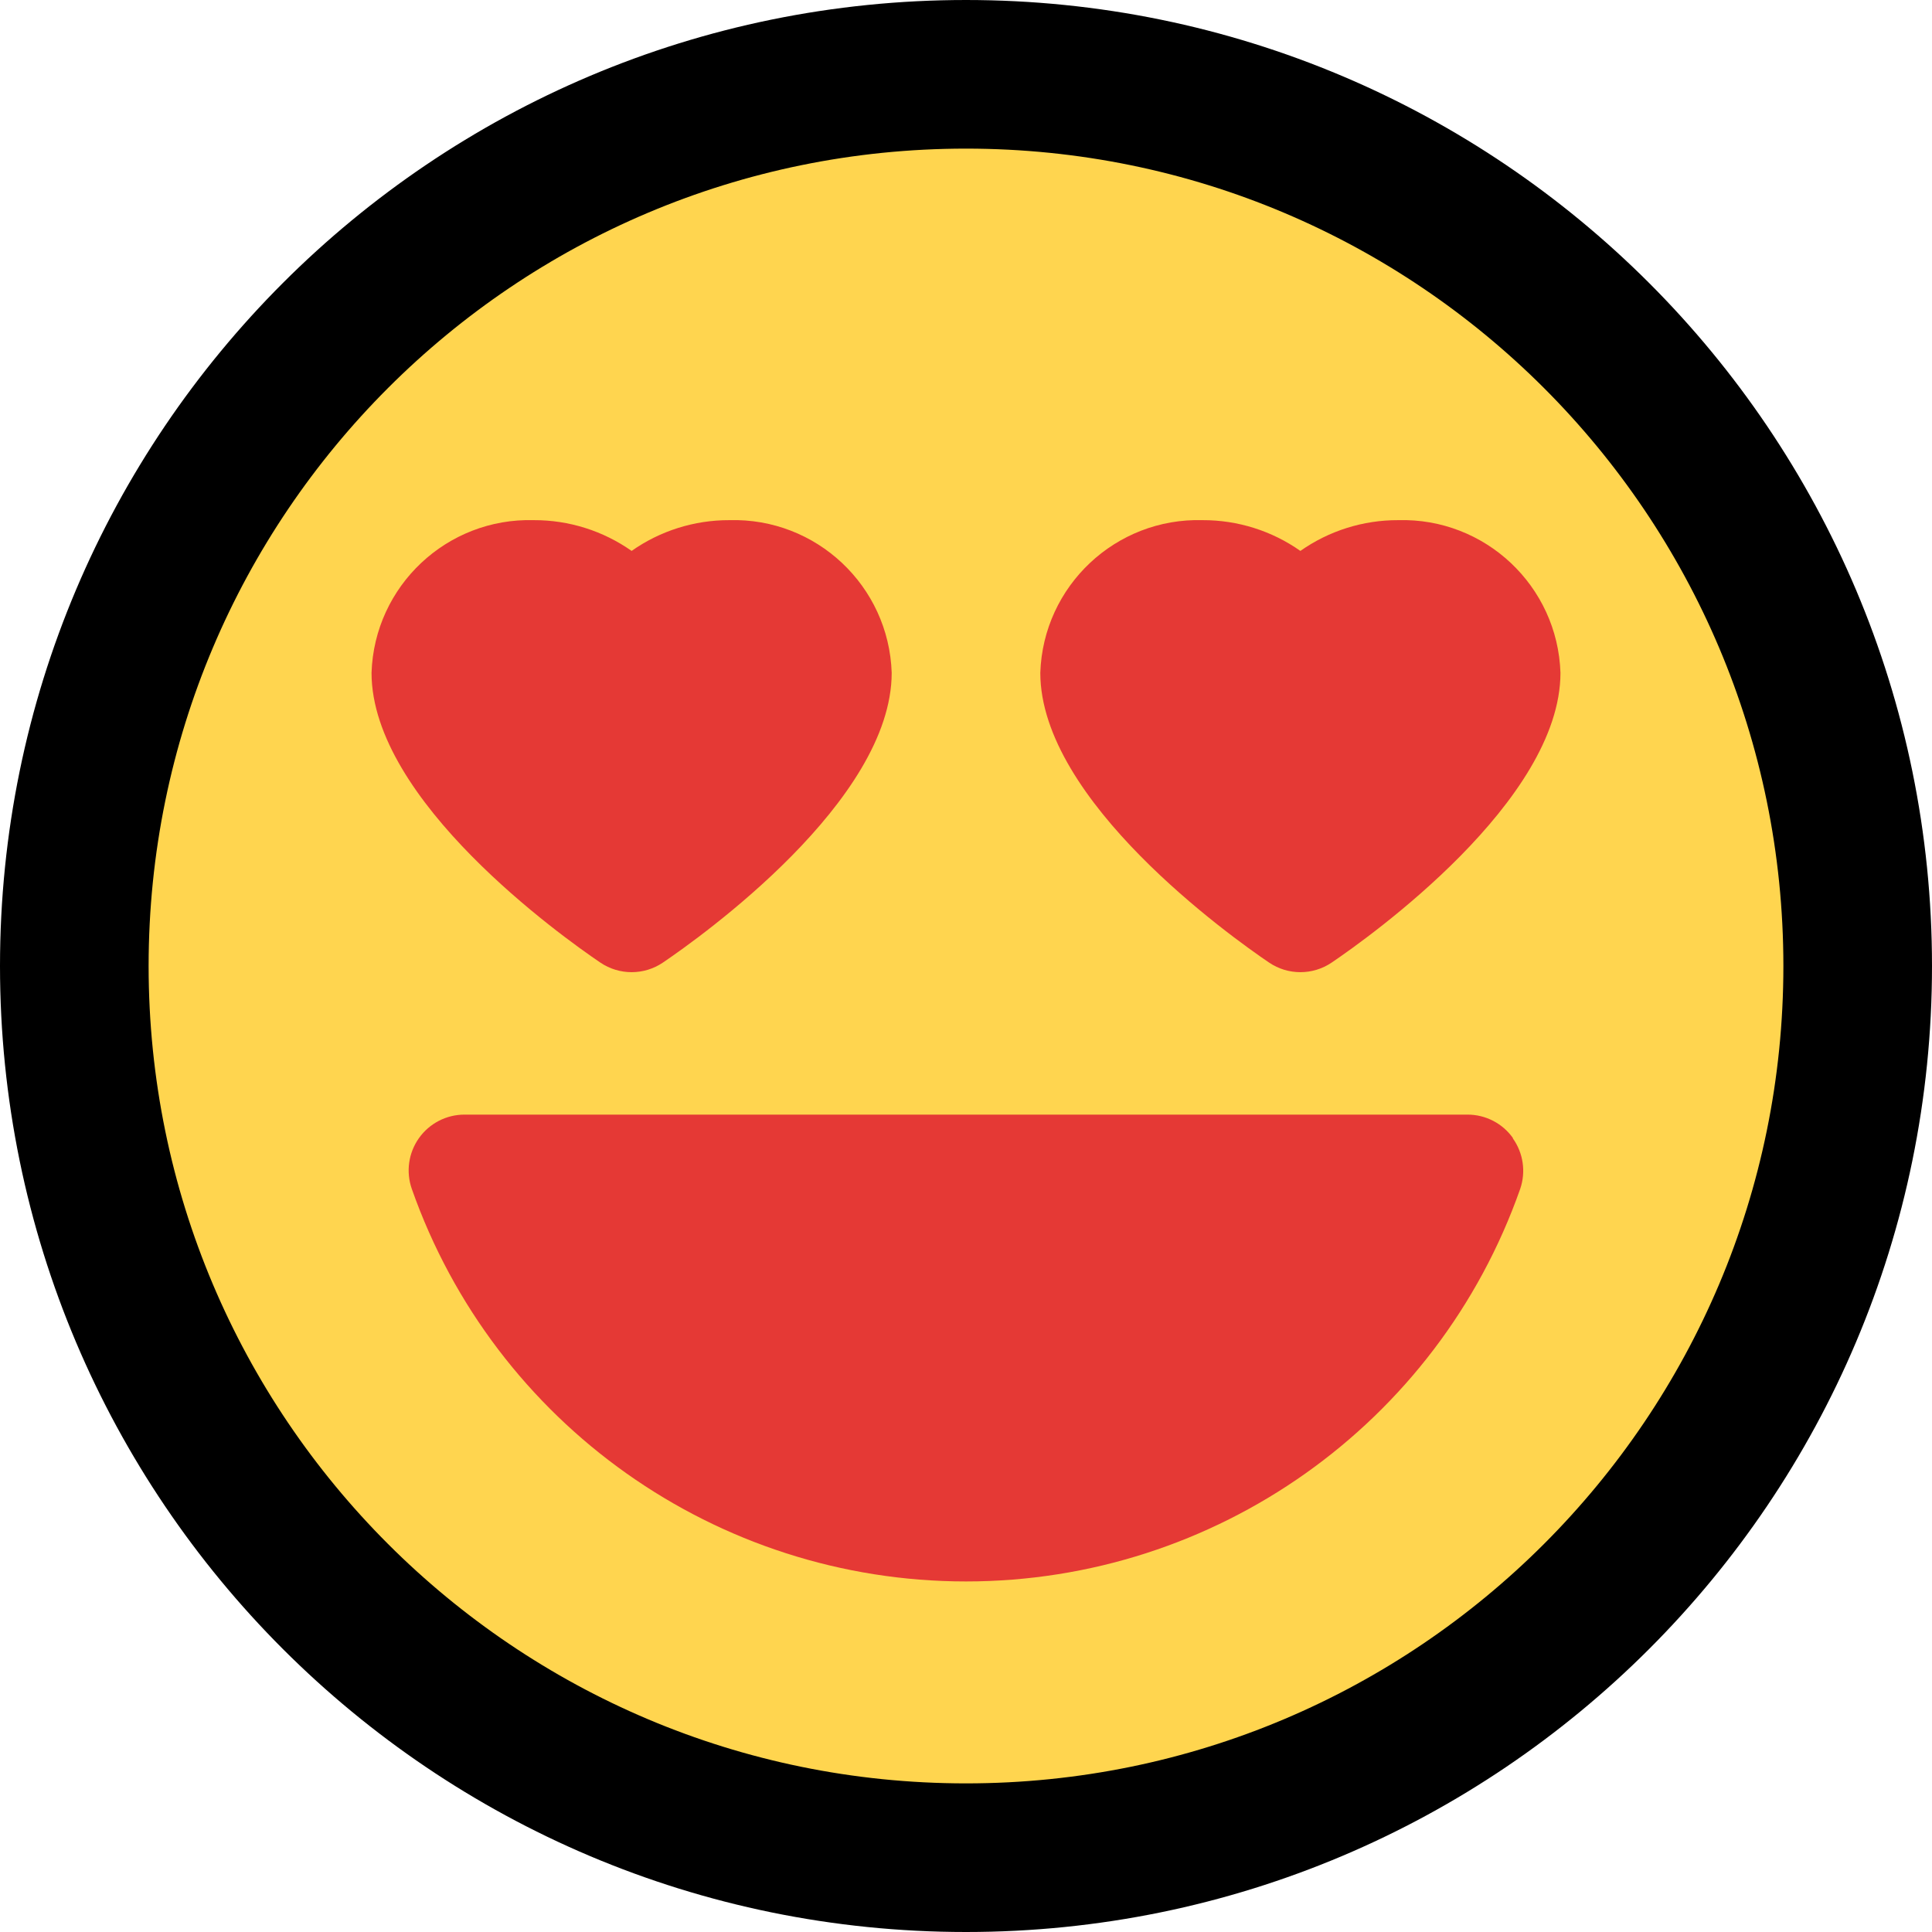
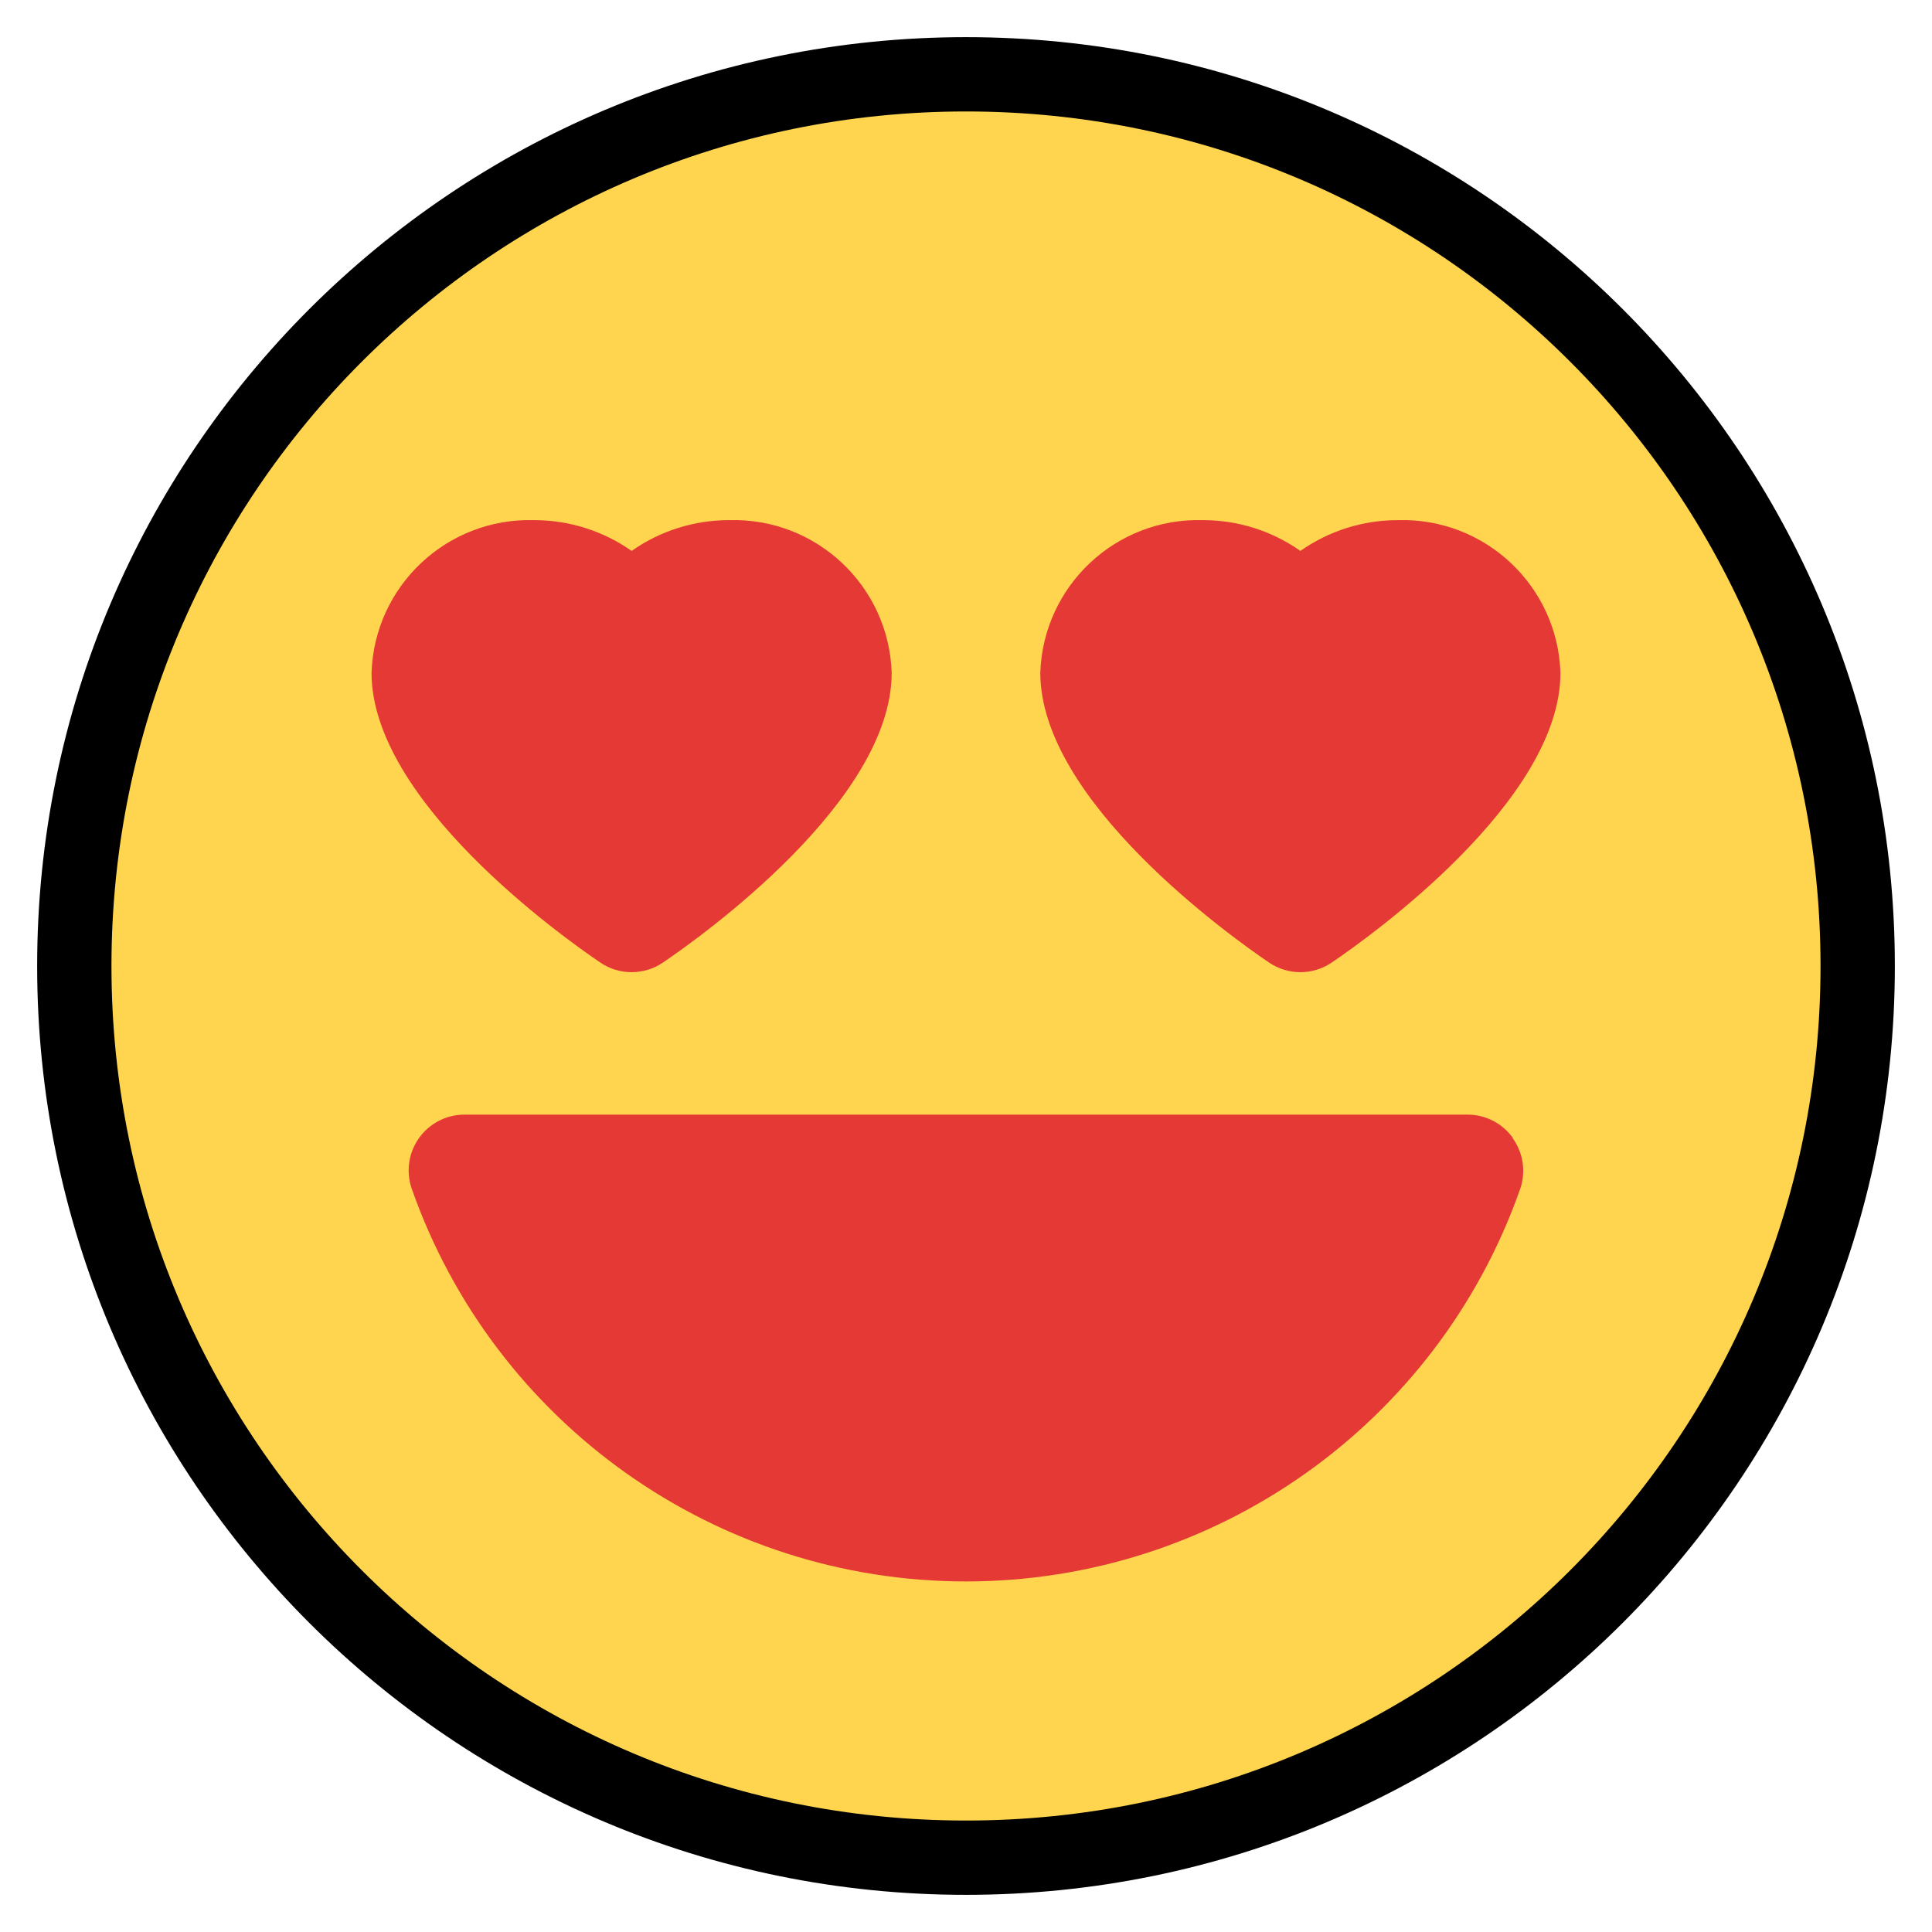
<svg xmlns="http://www.w3.org/2000/svg" width="26" height="26" viewBox="0 0 26 26">
  <g id="Group_11" data-name="Group 11" transform="translate(-453 -320)">
-     <circle id="Ellipse_8" data-name="Ellipse 8" cx="12" cy="12" r="12" transform="translate(454 321)" fill="#ffd54f" stroke="#000" stroke-width="2" />
+     <circle id="Ellipse_8" data-name="Ellipse 8" cx="12" cy="12" r="12" transform="translate(454 321)" fill="#ffd54f" stroke="#000" strokeWidth="2" />
    <g id="Group_4" data-name="Group 4" transform="translate(454 321)">
      <path id="Path_11" data-name="Path 11" d="M19.361,14.316A.749.749,0,0,0,18.75,14H5.25a.751.751,0,0,0-.708,1,7.906,7.906,0,0,0,14.916,0,.751.751,0,0,0-.1-.682Z" fill="#e53935" />
      <path id="Path_12" data-name="Path 12" d="M17.815,6a2.273,2.273,0,0,0-1.315.414A2.273,2.273,0,0,0,15.185,6,2.125,2.125,0,0,0,13,8.054c0,1.723,2.564,3.551,3.079,3.9a.751.751,0,0,0,.842,0C17.436,11.605,20,9.777,20,8.054A2.125,2.125,0,0,0,17.815,6Z" fill="#e53935" />
      <path id="Path_13" data-name="Path 13" d="M8.815,6A2.273,2.273,0,0,0,7.5,6.414,2.273,2.273,0,0,0,6.185,6,2.125,2.125,0,0,0,4,8.054c0,1.723,2.564,3.551,3.079,3.9a.751.751,0,0,0,.842,0C8.436,11.605,11,9.777,11,8.054A2.125,2.125,0,0,0,8.815,6Z" fill="#e53935" />
    </g>
  </g>
</svg>
